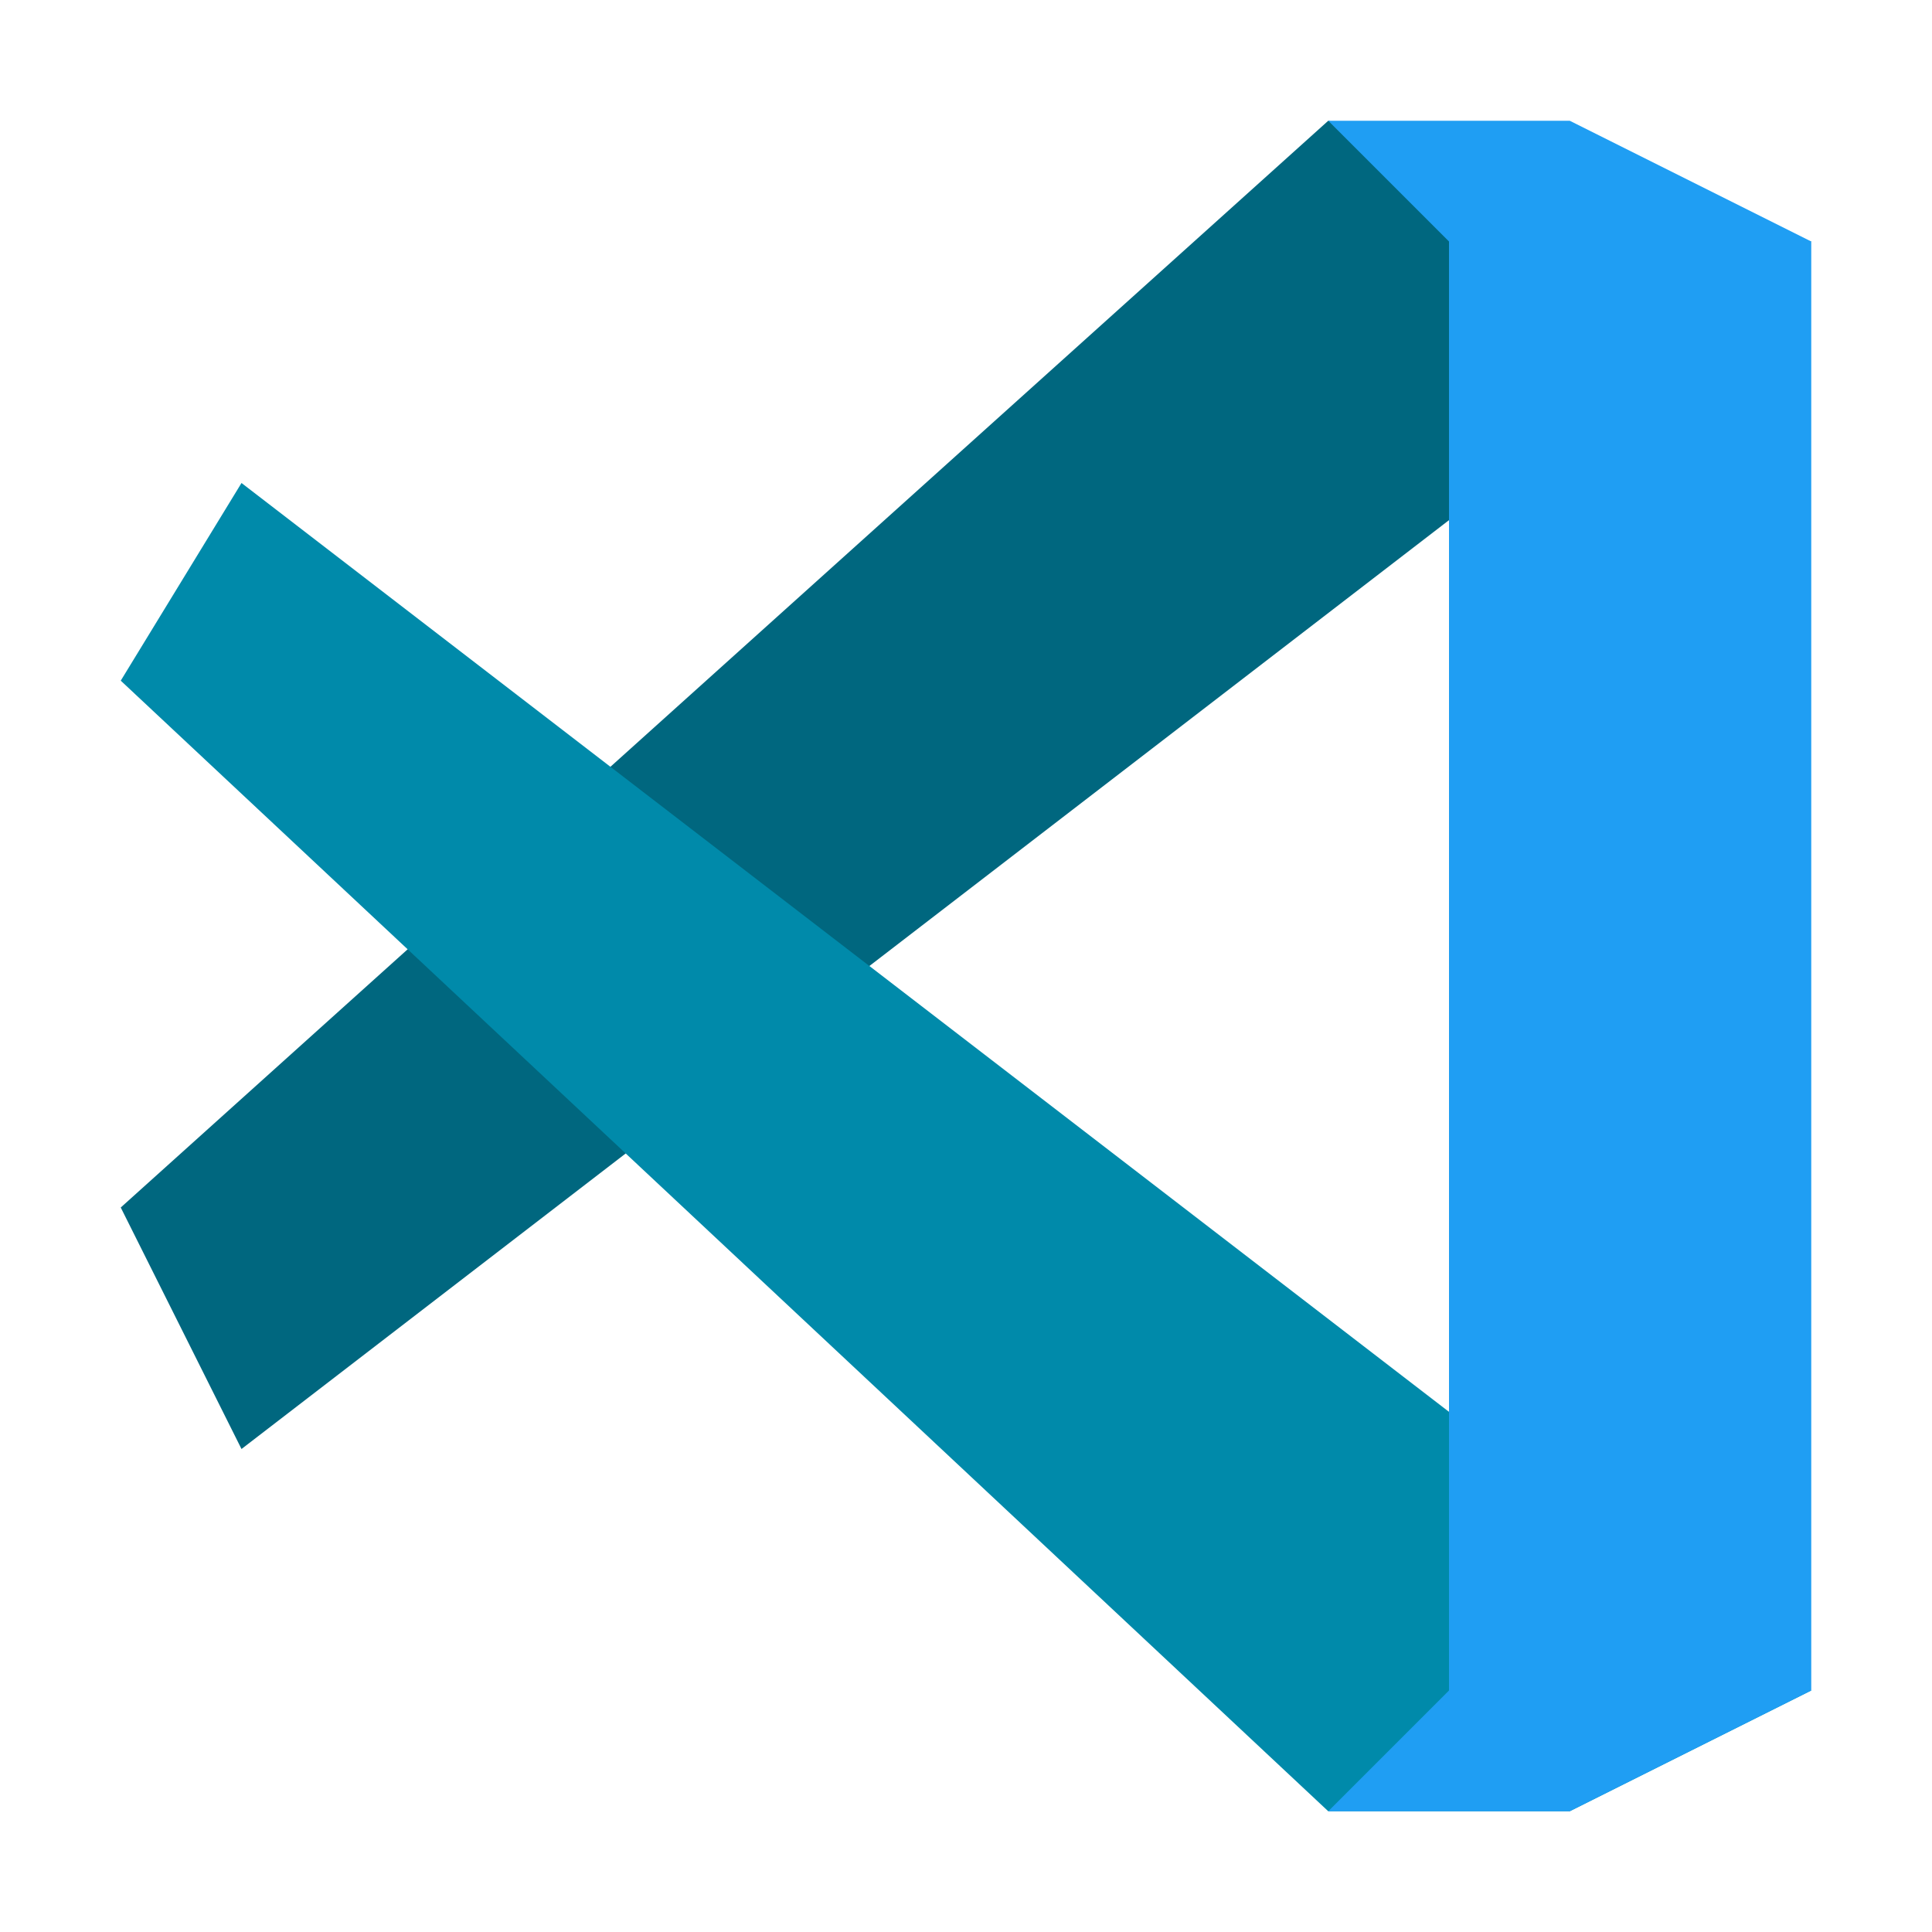
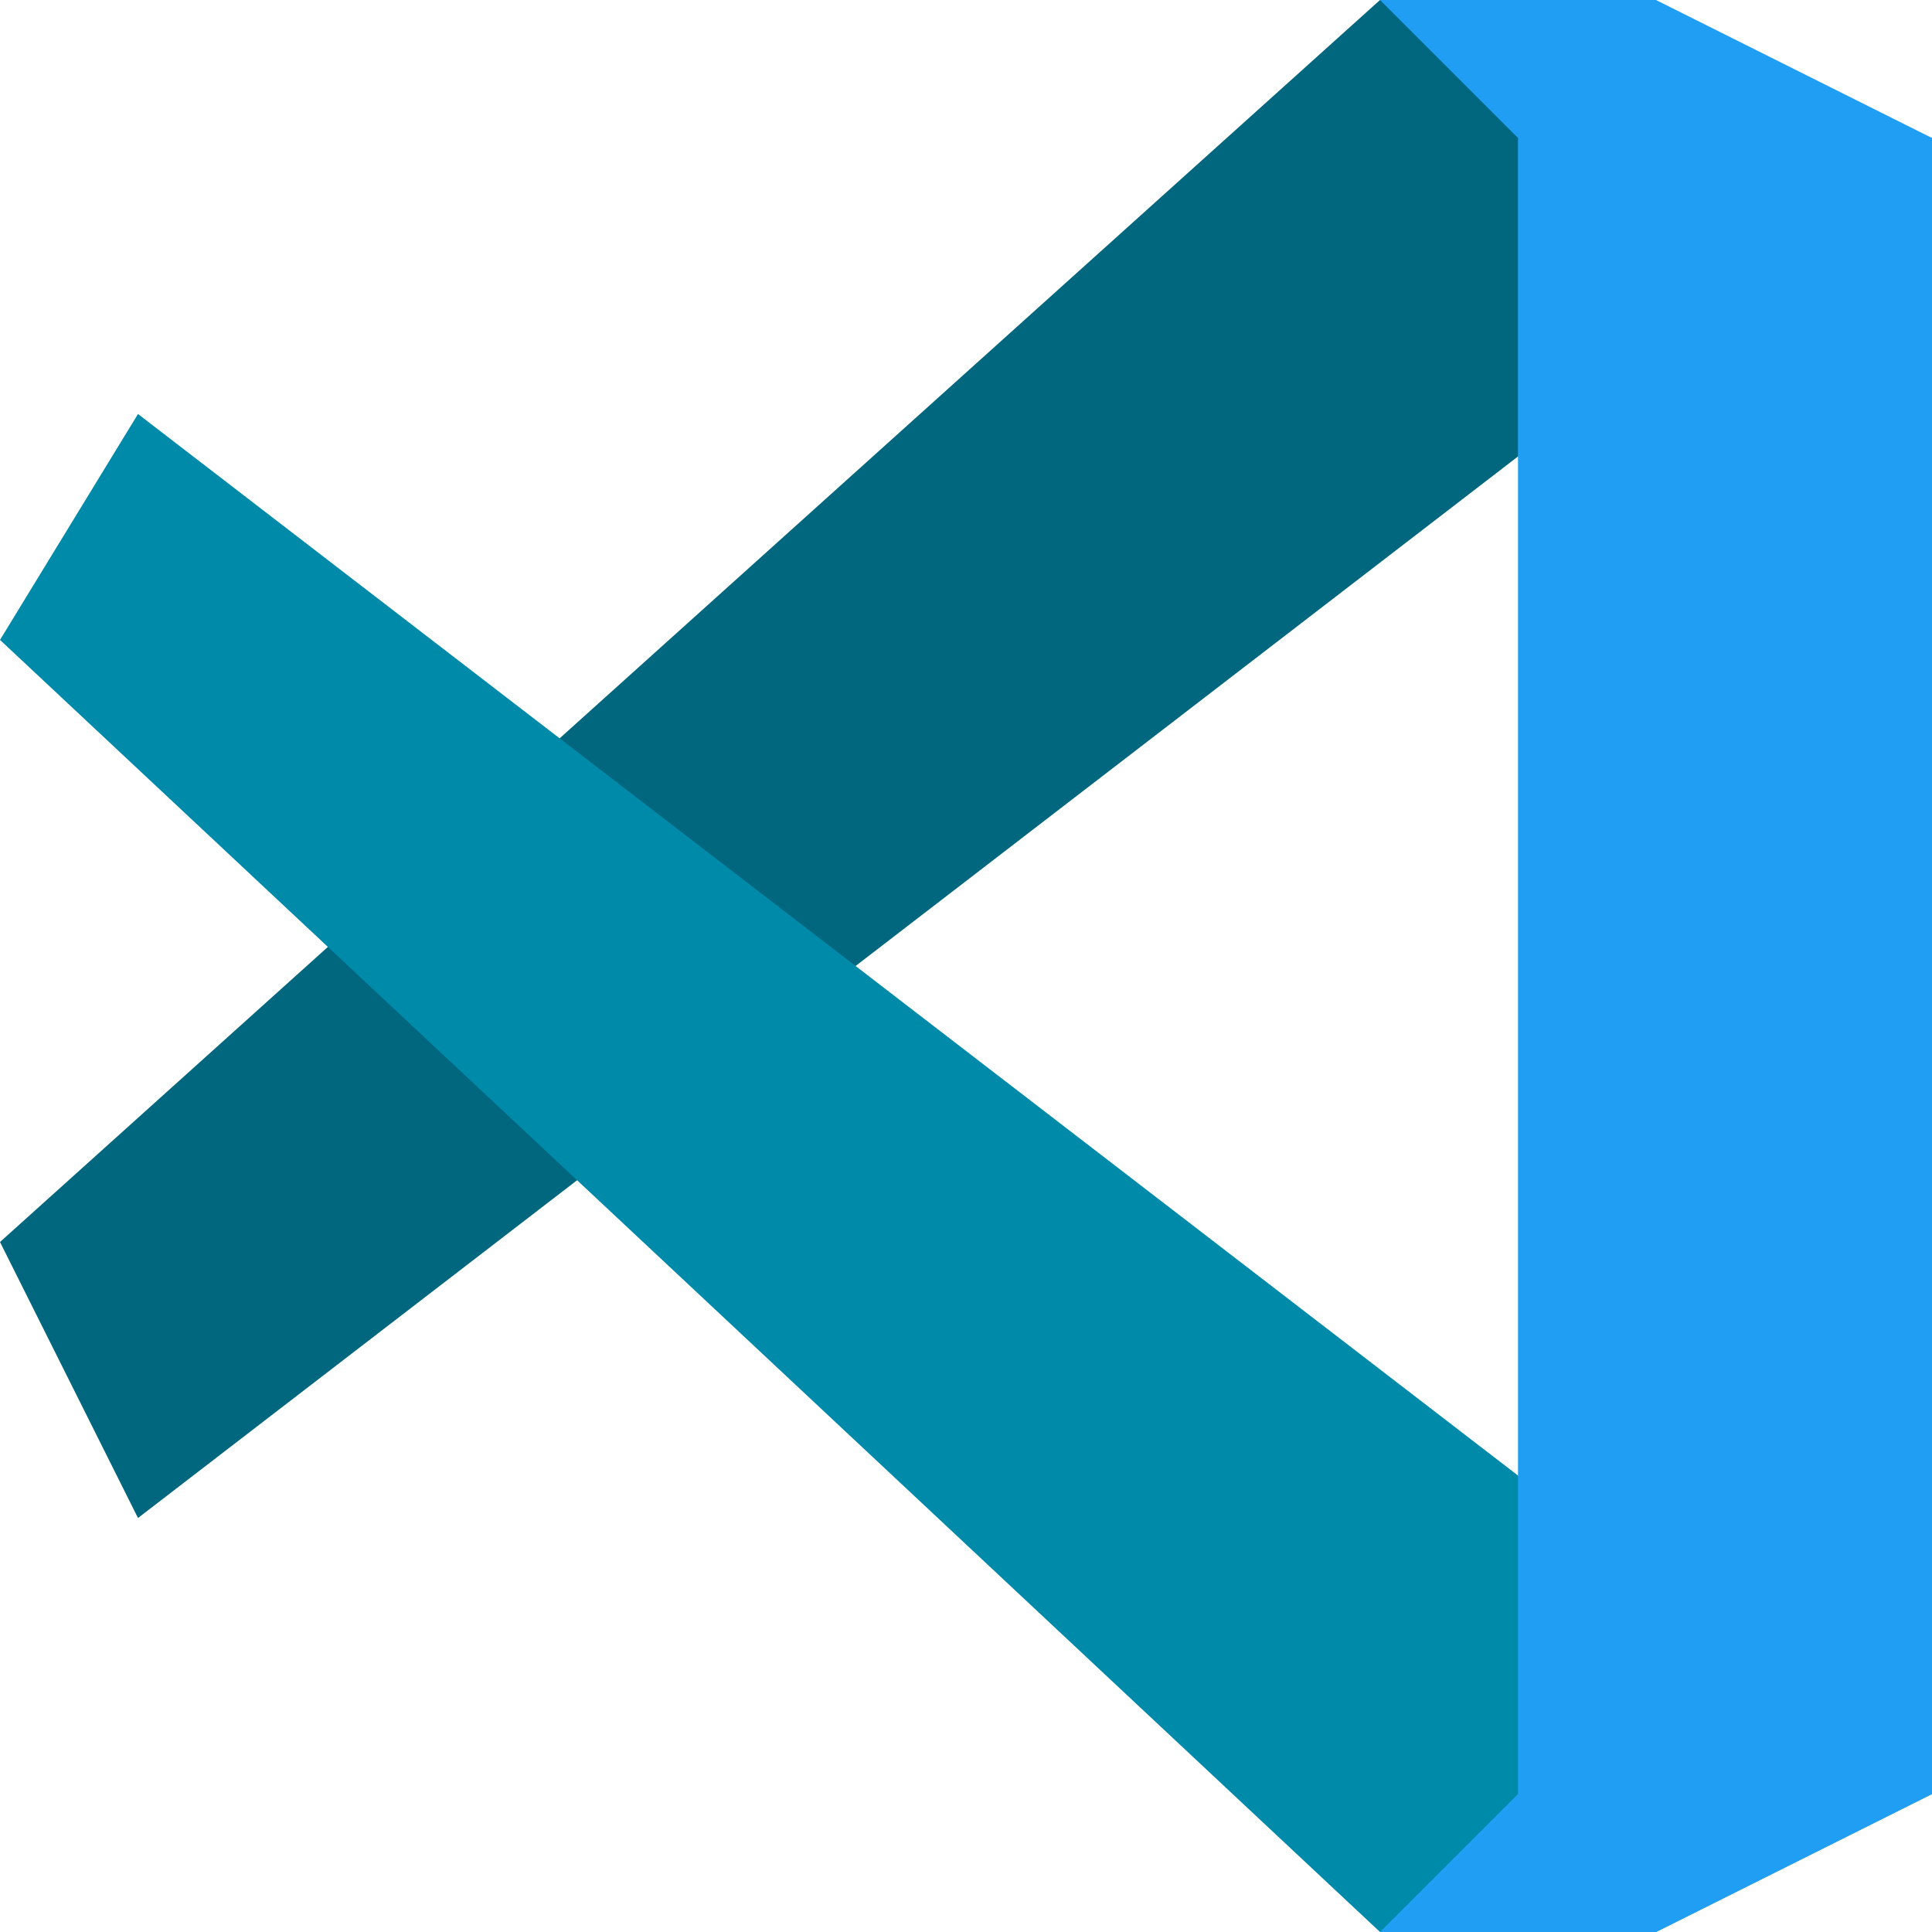
- <svg xmlns="http://www.w3.org/2000/svg" id="Done" width="16" height="16" viewBox="0 0 16 16">
+ <svg xmlns="http://www.w3.org/2000/svg" id="Done" viewBox="0 0 14 14">
  <defs>
-     <style>.cls-1{fill:#008aaa;}.cls-1,.cls-2,.cls-3{fill-rule:evenodd;}.cls-2{fill:#1f9ef3;}.cls-3{fill:#00677f;}</style>
+     <style>.cls-1{fill:#008aaa;}.cls-1,.cls-2,.cls-3{fill-rule:evenodd;}.cls-2{fill:#1f9ef3;}.cls-4{fill:none;}.cls-3{fill:#00677f;}</style>
+     <clipPath id="clippath">
+       <path class="cls-4" d="m-39.554,115.277l-4.998,2.499c-.282.141-.614.141-.896,0l-4.998-2.499c-.34-.17-.554-.517-.554-.896v-5.761c0-.38.214-.727.554-.896l4.998-2.499c.282-.141.614-.141.896,0l4.998,2.499c.34.17.554.517.554.896v5.761c0,.38-.214.727-.554.896Z" />
+     </clipPath>
  </defs>
  <g id="Layer_20">
-     <path id="path36" class="cls-3" d="m15,2l-4-1h0L1,10l1,2" />
-     <path id="path37" class="cls-1" d="m15,14l-2,1h-2L1,5.637l1-1.637" />
-     <path id="path38" class="cls-2" d="m13,15h-2l1-1V2l-1-1h2l2,1v12l-2,1Z" />
+     <path id="path36" class="cls-3" d="m14,1l-4-1h0L0,9l1,2" />
+     <path id="path37" class="cls-1" d="m14,13l-2,1h-2L0,4.637l1-1.637" />
+     <path id="path38" class="cls-2" d="m12,14h-2l1-1V1l-1-1h2l2,1v12l-2,1Z" />
  </g>
</svg>
